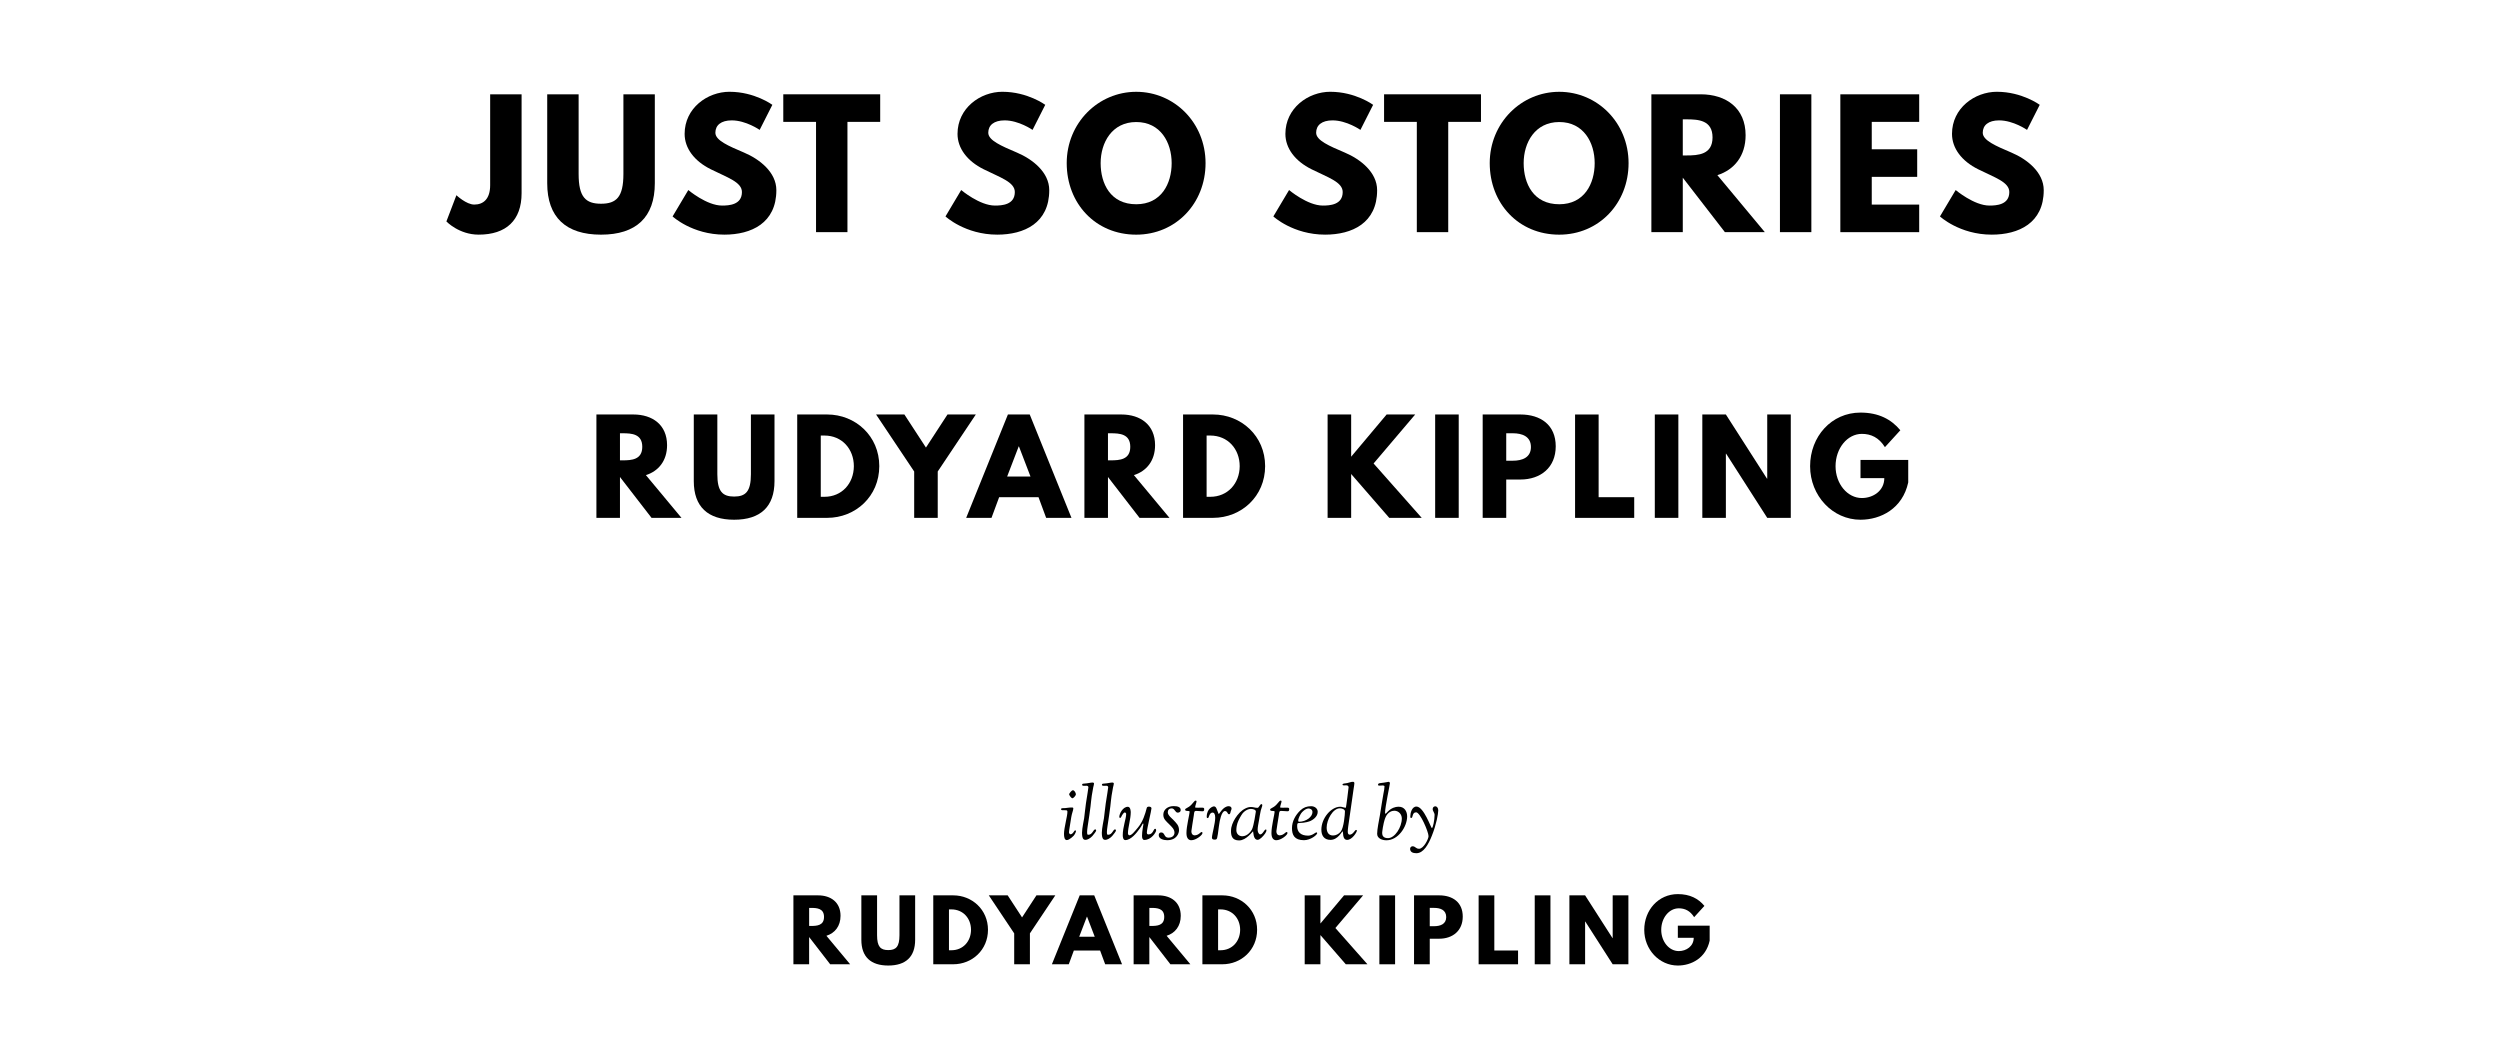
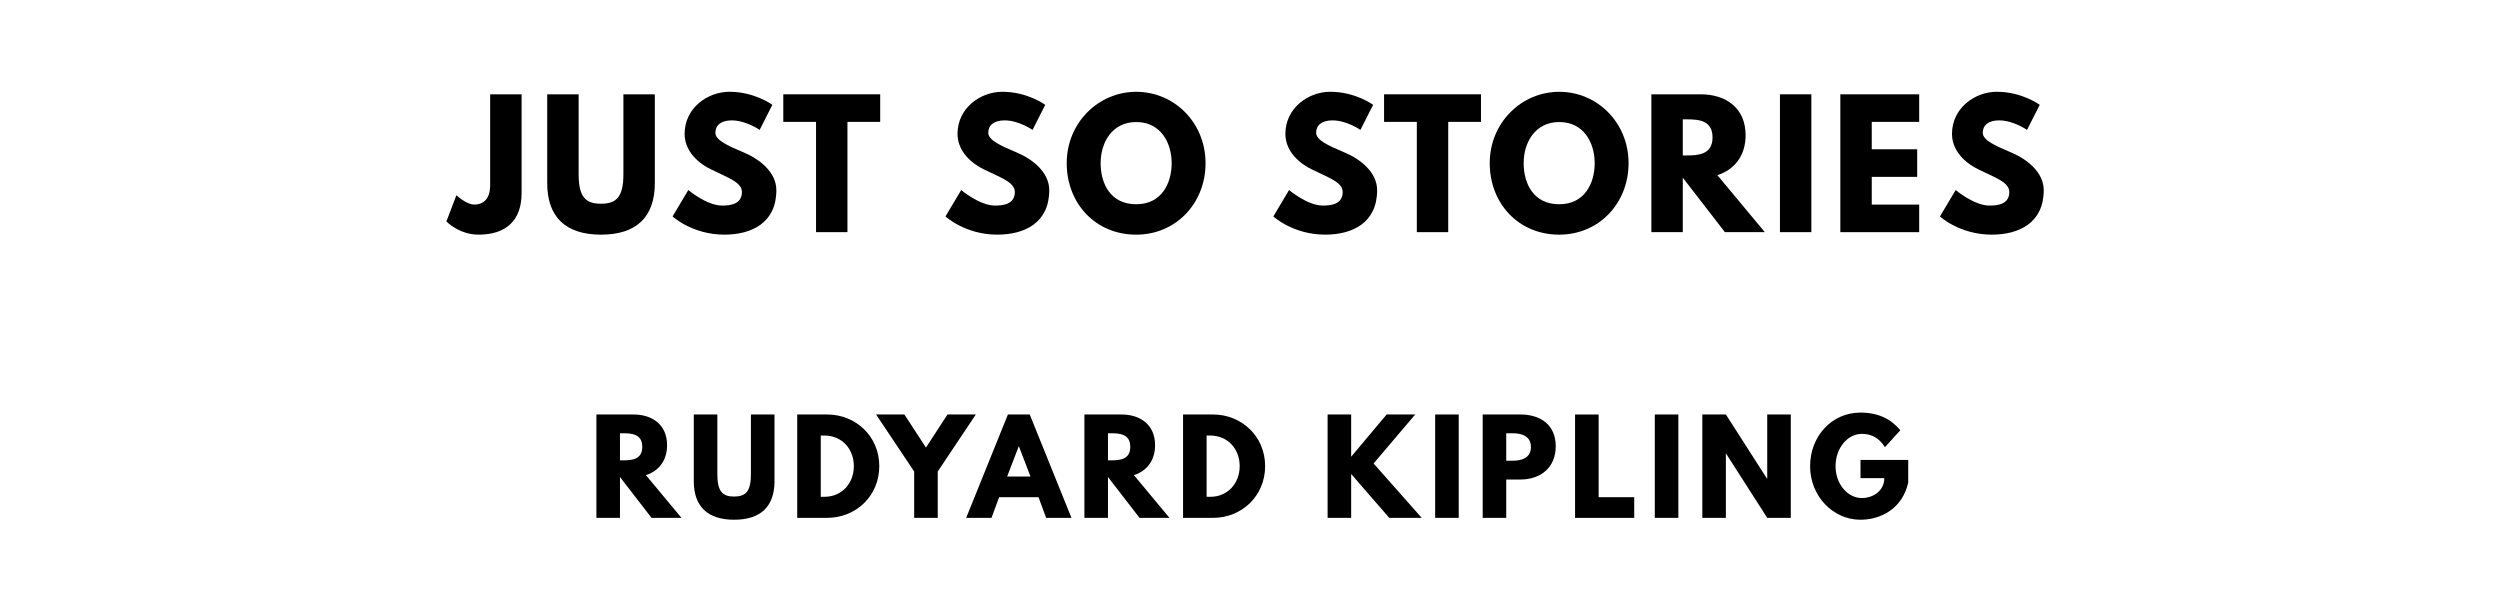
- <svg xmlns="http://www.w3.org/2000/svg" version="1.1" viewBox="0 0 1400 590">
+ <svg xmlns="http://www.w3.org/2000/svg" version="1.1" viewBox="0 0 1400 340">
  <g aria-label="JUST SO STORIES">
    <path d="M292.09,52.81l0.00,55.39c0.00,15.16-8.61,23.20-24.05,23.20c-11.04,0.00-18.06-7.39-18.06-7.39l5.61-14.69s5.52,5.24,10.01,5.24c5.05,0.00,8.89-3.09,8.89-10.85l0.00-50.90l17.59,0.00z" />
    <path d="M366.70,52.81l0.00,49.78c0.00,19.09-10.48,28.82-30.13,28.82s-30.13-9.73-30.13-28.82l0.00-49.78l17.59,0.00l0.00,44.63c0.00,12.91,3.93,16.65,12.54,16.65s12.54-3.74,12.54-16.65l0.00-44.63l17.59,0.00z" />
    <path d="M408.57,51.40c14.04,0.00,23.95,7.30,23.95,7.30l-7.11,14.04s-7.67-5.33-15.63-5.33c-5.99,0.00-9.17,2.71-9.17,6.92c0.00,4.30,7.30,7.39,16.09,11.13c8.61,3.65,18.06,10.95,18.06,21.05c0.00,18.43-14.04,24.89-29.10,24.89c-18.06,0.00-29.01-10.20-29.01-10.20l8.80-14.78s10.29,8.70,18.90,8.70c3.84,0.00,11.13-0.37,11.13-7.58c0.00-5.61-8.23-8.14-17.40-12.73c-9.26-4.58-14.69-11.79-14.69-19.84c0.00-14.41,12.73-23.58,25.17-23.58z" />
    <path d="M438.64,68.25l0.00-15.44l54.27,0.00l0.00,15.44l-18.34,0.00l0.00,61.75l-17.59,0.00l0.00-61.75l-18.34,0.00z" />
    <path d="M561.39,51.40c14.04,0.00,23.95,7.30,23.95,7.30l-7.11,14.04s-7.67-5.33-15.63-5.33c-5.99,0.00-9.17,2.71-9.17,6.92c0.00,4.30,7.30,7.39,16.09,11.13c8.61,3.65,18.06,10.95,18.06,21.05c0.00,18.43-14.04,24.89-29.10,24.89c-18.06,0.00-29.01-10.20-29.01-10.20l8.80-14.78s10.29,8.70,18.90,8.70c3.84,0.00,11.13-0.37,11.13-7.58c0.00-5.61-8.23-8.14-17.40-12.73c-9.26-4.58-14.69-11.79-14.69-19.84c0.00-14.41,12.73-23.58,25.17-23.58z" />
    <path d="M597.36,91.36c0.00-22.55,17.68-39.95,38.92-39.95c21.43,0.00,38.83,17.40,38.83,39.95s-16.65,40.05-38.83,40.05c-22.83,0.00-38.92-17.50-38.92-40.05z  M616.36,91.36c0.00,11.51,5.52,23.02,19.93,23.02c14.04,0.00,19.84-11.51,19.84-23.02s-6.18-23.02-19.84-23.02c-13.57,0.00-19.93,11.51-19.93,23.02z" />
    <path d="M745.00,51.40c14.04,0.00,23.95,7.30,23.95,7.30l-7.11,14.04s-7.67-5.33-15.63-5.33c-5.99,0.00-9.17,2.71-9.17,6.92c0.00,4.30,7.30,7.39,16.09,11.13c8.61,3.65,18.06,10.95,18.06,21.05c0.00,18.43-14.04,24.89-29.10,24.89c-18.06,0.00-29.01-10.20-29.01-10.20l8.80-14.78s10.29,8.70,18.90,8.70c3.84,0.00,11.13-0.37,11.13-7.58c0.00-5.61-8.23-8.14-17.40-12.73c-9.26-4.58-14.69-11.79-14.69-19.84c0.00-14.41,12.73-23.58,25.17-23.58z" />
    <path d="M775.08,68.25l0.00-15.44l54.27,0.00l0.00,15.44l-18.34,0.00l0.00,61.75l-17.59,0.00l0.00-61.75l-18.34,0.00z" />
    <path d="M834.25,91.36c0.00-22.55,17.68-39.95,38.92-39.95c21.43,0.00,38.83,17.40,38.83,39.95s-16.65,40.05-38.83,40.05c-22.83,0.00-38.92-17.50-38.92-40.05z  M853.25,91.36c0.00,11.51,5.52,23.02,19.93,23.02c14.04,0.00,19.84-11.51,19.84-23.02s-6.18-23.02-19.84-23.02c-13.57,0.00-19.93,11.51-19.93,23.02z" />
    <path d="M924.77,52.81l27.60,0.00c14.32,0.00,25.17,7.77,25.17,22.92c0.00,11.60-6.36,19.37-15.81,22.36l26.57,31.91l-22.36,0.00l-23.58-30.50l0.00,30.50l-17.59,0.00l0.00-77.19z  M942.36,87.05l2.06,0.00c6.64,0.00,14.60-0.47,14.60-10.11s-7.95-10.11-14.60-10.11l-2.06,0.00l0.00,20.21z" />
    <path d="M1014.36,52.81l0.00,77.19l-17.59,0.00l0.00-77.19l17.59,0.00z" />
    <path d="M1074.75,52.81l0.00,15.44l-26.57,0.00l0.00,15.35l25.45,0.00l0.00,15.44l-25.45,0.00l0.00,15.53l26.57,0.00l0.00,15.44l-44.16,0.00l0.00-77.19l44.16,0.00z" />
    <path d="M1118.30,51.40c14.04,0.00,23.95,7.30,23.95,7.30l-7.11,14.04s-7.67-5.33-15.63-5.33c-5.99,0.00-9.17,2.71-9.17,6.92c0.00,4.30,7.30,7.39,16.09,11.13c8.61,3.65,18.06,10.95,18.06,21.05c0.00,18.43-14.04,24.89-29.10,24.89c-18.06,0.00-29.01-10.20-29.01-10.20l8.80-14.78s10.29,8.70,18.90,8.70c3.84,0.00,11.13-0.37,11.13-7.58c0.00-5.61-8.23-8.14-17.40-12.73c-9.26-4.58-14.69-11.79-14.69-19.84c0.00-14.41,12.73-23.58,25.17-23.58z" />
  </g>
  <g aria-label="RUDYARD KIPLING">
    <path d="M333.98,232.11l20.70,0.00c10.74,0.00,18.88,5.82,18.88,17.19c0.00,8.70-4.77,14.53-11.86,16.77l19.93,23.93l-16.77,0.00l-17.68-22.88l0.00,22.88l-13.19,0.00l0.00-57.89z  M347.18,257.79l1.54,0.00c4.98,0.00,10.95-0.35,10.95-7.58s-5.96-7.58-10.95-7.58l-1.54,0.00l0.00,15.16z" />
    <path d="M433.72,232.11l0.00,37.33c0.00,14.32-7.86,21.61-22.60,21.61s-22.60-7.30-22.60-21.61l0.00-37.33l13.19,0.00l0.00,33.47c0.00,9.68,2.95,12.49,9.40,12.49s9.40-2.81,9.40-12.49l0.00-33.47l13.19,0.00z" />
    <path d="M446.44,232.11l16.77,0.00c15.86,0.00,29.19,12.07,29.19,28.91c0.00,16.91-13.26,28.98-29.19,28.98l-16.77,0.00l0.00-57.89z  M459.63,278.21l2.04,0.00c9.75,0.00,16.42-7.44,16.49-17.12c0.00-9.68-6.67-17.19-16.49-17.19l-2.04,0.00l0.00,34.32z" />
    <path d="M490.60,232.11l15.86,0.00l12.07,18.53l12.07-18.53l15.86,0.00l-21.33,31.93l0.00,25.96l-13.19,0.00l0.00-25.96z" />
    <path d="M576.65,232.11l23.37,57.89l-14.18,0.00l-4.28-11.58l-22.04,0.00l-4.28,11.58l-14.18,0.00l23.37-57.89l12.21,0.00z  M577.07,266.84l-6.46-16.84l-0.14,0.00l-6.46,16.84l13.05,0.00z" />
    <path d="M607.26,232.11l20.70,0.00c10.74,0.00,18.88,5.82,18.88,17.19c0.00,8.70-4.77,14.53-11.86,16.77l19.93,23.93l-16.77,0.00l-17.68-22.88l0.00,22.88l-13.19,0.00l0.00-57.89z  M620.46,257.79l1.54,0.00c4.98,0.00,10.95-0.35,10.95-7.58s-5.96-7.58-10.95-7.58l-1.54,0.00l0.00,15.16z" />
    <path d="M662.51,232.11l16.77,0.00c15.86,0.00,29.19,12.07,29.19,28.91c0.00,16.91-13.26,28.98-29.19,28.98l-16.77,0.00l0.00-57.89z  M675.70,278.21l2.04,0.00c9.75,0.00,16.42-7.44,16.49-17.12c0.00-9.68-6.67-17.19-16.49-17.19l-2.04,0.00l0.00,34.32z" />
    <path d="M796.16,290.00l-18.18,0.00l-21.33-24.56l0.00,24.56l-13.19,0.00l0.00-57.89l13.19,0.00l0.00,23.65l19.86-23.65l16.00,0.00l-23.30,27.44z" />
    <path d="M816.88,232.11l0.00,57.89l-13.19,0.00l0.00-57.89l13.19,0.00z" />
    <path d="M830.30,232.11l21.12,0.00c11.30,0.00,19.79,5.82,19.79,17.82c0.00,11.93-8.49,18.60-19.79,18.60l-7.93,0.00l0.00,21.47l-13.19,0.00l0.00-57.89z  M843.49,258.00l3.72,0.00c5.19,0.00,10.11-1.75,10.11-7.65c0.00-5.96-4.91-7.72-10.11-7.72l-3.72,0.00l0.00,15.37z" />
    <path d="M895.23,232.11l0.00,46.32l19.93,0.00l0.00,11.58l-33.12,0.00l0.00-57.89l13.19,0.00z" />
    <path d="M939.88,232.11l0.00,57.89l-13.19,0.00l0.00-57.89l13.19,0.00z" />
    <path d="M966.49,254.07l0.00,35.93l-13.19,0.00l0.00-57.89l13.19,0.00l23.02,35.93l0.14,0.00l0.00-35.93l13.19,0.00l0.00,57.89l-13.19,0.00l-23.02-35.93l-0.14,0.00z" />
    <path d="M1068.61,257.58l0.00,12.56c-3.16,14.67-15.37,20.91-26.74,20.91c-15.58,0.00-28.21-13.40-28.21-29.96c0.00-16.63,11.93-30.04,28.21-30.04c10.18,0.00,17.26,3.79,22.32,9.89l-8.63,9.47c-3.37-5.40-7.79-7.44-12.91-7.44c-8.14,0.00-14.74,8.07-14.74,18.11c0.00,9.82,6.60,17.82,14.74,17.82c6.32,0.00,12.56-4.07,12.56-11.16l-13.33,0.00l0.00-10.18l26.74,0.00z" />
  </g>
-   <g aria-label="illustrated by">
-     <path d="M594.20,453.17c0.00-0.55,0.51-0.60,0.98-0.60l0.43,0.00c1.70,0.00,2.42-0.38,4.85-0.38c0.30,0.00,0.60,0.17,0.60,0.47c0.00,1.11-0.81,2.76-1.15,4.93c-1.28,8.03-1.28,7.95-1.28,8.46c0.00,0.60,0.43,1.15,0.85,1.15c1.45,0.00,2.04-2.21,2.64-2.21c0.26,0.00,0.43,0.17,0.43,0.47c0.00,0.51-0.77,1.96-1.23,2.47c0.00,0.00-2.34,2.51-3.91,2.51c-1.28,0.00-1.57-1.70-1.57-3.53c0.00-3.23,1.91-9.86,1.91-12.28c0.00-0.72-0.26-0.89-1.02-0.89c-0.89,0.00-1.57-0.04-1.91-0.04c-0.26,0.00-0.60-0.09-0.60-0.51z  M598.70,444.79c0.00-0.38,1.36-2.25,2.13-2.25c0.85,0.00,1.66,1.49,1.66,2.25c0.00,0.85-1.49,2.25-1.87,2.25c-0.77,0.00-1.91-1.83-1.91-2.25z" />
-     <path d="M605.93,466.34c0.00-2.42,1.11-7.44,1.19-8.12c0.38-2.68,0.60-5.70,1.02-8.42c0.72-4.59,1.36-8.42,1.36-8.93s-0.43-0.85-1.06-0.85s-0.72,0.04-1.23,0.04c-0.85,0.00-1.23-0.13-1.23-0.60c0.00-0.21,0.09-0.55,0.64-0.60c3.10-0.21,4.04-0.64,5.14-0.64c0.68,0.00,0.89,0.26,0.89,0.68c0.00,0.60-0.30,1.15-0.43,1.96c-1.57,8.25-0.85,6.67-2.21,15.81c-0.72,5.02-1.23,7.69-1.23,9.14s0.13,1.66,0.68,1.66c2.34,0.00,2.76-3.02,3.87-3.02c0.30,0.00,0.51,0.26,0.51,0.68s-1.11,1.87-2.13,3.06c-1.11,1.28-2.89,2.13-3.70,2.13c-0.85,0.00-2.08,0.00-2.08-4.00z" />
-     <path d="M617.02,466.34c0.00-2.42,1.11-7.44,1.19-8.12c0.38-2.68,0.60-5.70,1.02-8.42c0.72-4.59,1.36-8.42,1.36-8.93s-0.43-0.85-1.06-0.85s-0.72,0.04-1.23,0.04c-0.85,0.00-1.23-0.13-1.23-0.60c0.00-0.21,0.09-0.55,0.64-0.60c3.10-0.21,4.04-0.64,5.14-0.64c0.68,0.00,0.89,0.26,0.89,0.68c0.00,0.60-0.30,1.15-0.43,1.96c-1.57,8.25-0.85,6.67-2.21,15.81c-0.72,5.02-1.23,7.69-1.23,9.14s0.13,1.66,0.68,1.66c2.34,0.00,2.76-3.02,3.87-3.02c0.30,0.00,0.51,0.26,0.51,0.68s-1.11,1.87-2.13,3.06c-1.11,1.28-2.89,2.13-3.70,2.13c-0.85,0.00-2.08,0.00-2.08-4.00z" />
-     <path d="M626.80,457.50c0.00-1.79,1.96-5.70,4.80-5.70c1.53,0.00,1.62,2.59,1.62,3.10c0.00,3.74-1.57,8.50-1.57,11.73c0.00,0.72,0.47,1.15,0.77,1.15c1.36,0.00,2.85-2.00,4.85-4.38c2.76-3.36,3.95-7.27,4.93-11.01c0.13-0.55,0.81-0.68,1.23-0.68c0.68,0.00,1.40,0.30,1.40,0.94c0.00,1.15-2.59,11.43-2.59,13.60c0.00,0.94,0.55,1.02,0.94,1.02c2.59,0.00,2.76-3.15,3.66-3.15c0.55,0.00,0.60,0.51,0.60,0.89c0.00,1.02-2.64,5.36-6.63,5.36c-0.94,0.00-1.28-0.98-1.28-2.30c0.00-2.72,0.77-6.08,0.77-6.46c0.00-0.30-0.09-0.47-0.21-0.47c-0.26,0.00-0.47,0.94-1.74,2.72c-1.91,2.72-5.06,6.59-8.16,6.59c-1.15,0.00-1.45-1.49-1.45-2.72c0.00-4.59,1.91-9.27,1.91-11.86c0.00-0.47-0.30-0.89-0.85-0.89c-0.38,0.00-1.32,1.11-1.91,2.47c-0.17,0.43-0.43,0.60-0.64,0.60c-0.26,0.00-0.43-0.26-0.43-0.55z" />
-     <path d="M648.91,467.70c0.00-1.32,0.85-1.53,1.36-1.53c2.17,0.00,1.45,2.93,4.04,2.93c3.10,0.00,3.40-2.21,3.40-2.72c0.00-2.00-1.40-3.23-2.93-4.76c-1.70-1.74-3.32-2.85-3.32-5.40c0.00-2.85,2.47-4.80,5.78-4.80c2.30,0.00,3.95,0.55,3.95,2.21c0.00,1.32-1.40,1.45-1.62,1.45c-1.53,0.00-1.70-2.38-3.36-2.38c-1.62,0.00-2.25,0.98-2.25,2.25c0.00,1.62,2.34,3.36,3.36,4.46c1.32,1.49,2.93,2.68,2.93,5.53c0.00,1.53-1.19,5.57-6.63,5.57c-1.66,0.00-4.72-0.55-4.72-2.81z" />
-     <path d="M663.66,453.42c0.00-0.85,1.62-0.81,3.49-2.76c1.70-1.79,1.79-2.34,2.47-2.34c0.21,0.00,0.43,0.13,0.43,0.51c0.00,0.55-0.77,2.55-0.77,3.19c0.00,0.26,0.09,0.30,1.49,0.30c1.66,0.00,2.00-0.04,2.47-0.04c0.89,0.00,1.11,0.30,1.11,0.81c0.00,0.98-0.26,1.23-1.02,1.23c-0.68,0.00-2.51-0.21-3.44-0.21c-1.23,0.00-1.11,0.77-1.36,2.51c-0.38,2.64-1.36,8.16-1.36,8.84c0.00,2.25,1.57,2.34,1.74,2.34c2.34,0.00,3.32-1.87,4.00-1.87c0.13,0.00,0.47,0.00,0.47,0.60c0.00,1.11-3.61,4.00-6.25,4.00c-1.15,0.00-2.72-0.68-2.72-4.00c0.00-3.91,1.79-10.80,1.79-11.94c0.00-0.89-2.51,0.04-2.51-1.15z" />
-     <path d="M675.77,457.42c0.00-4.85,3.61-5.87,4.00-5.87c0.89,0.00,1.32,0.81,1.57,1.49c1.06,2.76,1.11,2.81,1.19,2.81c0.30,0.00,2.42-4.38,5.57-4.38c1.11,0.00,1.57,0.72,1.57,1.32c0.00,0.55-0.34,1.11-0.47,1.57c-0.09,0.30-0.17,1.62-0.94,1.62c-0.94,0.00-0.77-1.79-2.30-1.79c-1.91,0.00-2.98,5.57-3.19,7.35l-0.21,1.40c-0.94,7.23-0.85,7.23-2.38,7.23l-0.21,0.00c-0.43,0.00-1.28-0.09-1.28-1.11c0.00-1.70,1.83-7.95,1.83-11.14c0.00-2.13-0.68-2.89-1.45-2.89c-1.74,0.00-2.08,2.55-2.34,2.85c-0.13,0.13-0.26,0.26-0.47,0.26c-0.17,0.00-0.51-0.13-0.51-0.72z" />
-     <path d="M689.37,465.15c0.00-2.38,1.06-4.80,2.38-6.93c1.53-2.42,3.49-4.46,5.74-5.53c1.15-0.55,2.00-0.77,3.10-0.77c1.32,0.00,2.21,0.47,3.61,0.47c0.85,0.00,1.36-2.08,2.21-2.08c0.26,0.00,0.47,0.17,0.47,0.64c0.00,0.68-0.55,1.70-0.85,2.93c-0.38,1.57-0.64,3.53-0.98,5.44c-0.34,1.87-0.77,3.83-0.77,5.44c0.00,1.11,0.64,2.51,1.45,2.51c1.40,0.00,2.30-2.76,3.10-2.76c0.34,0.00,0.38,0.30,0.38,0.47c0.00,0.43-0.21,1.06-0.77,1.83c-1.06,1.53-2.98,3.49-4.12,3.49c-2.72,0.00-2.34-4.76-2.64-4.76c-0.21,0.00-3.74,5.10-7.78,5.10s-4.55-2.72-4.55-5.48z  M692.35,464.90c0.00,2.13,1.53,3.40,3.32,3.40c3.06,0.00,5.06-3.06,5.44-3.83c1.02-2.04,2.17-9.86,2.17-9.99c0.00-1.19-1.91-1.49-2.81-1.49c-1.74,0.00-4.00,1.28-5.27,3.44c-1.23,2.04-2.25,3.95-2.64,6.16c-0.13,0.77-0.21,1.53-0.21,2.30z" />
-     <path d="M711.26,453.42c0.00-0.85,1.62-0.81,3.49-2.76c1.70-1.79,1.79-2.34,2.47-2.34c0.21,0.00,0.43,0.13,0.43,0.51c0.00,0.55-0.77,2.55-0.77,3.19c0.00,0.26,0.09,0.30,1.49,0.30c1.66,0.00,2.00-0.04,2.47-0.04c0.89,0.00,1.11,0.30,1.11,0.81c0.00,0.98-0.26,1.23-1.02,1.23c-0.68,0.00-2.51-0.21-3.44-0.21c-1.23,0.00-1.11,0.77-1.36,2.51c-0.38,2.64-1.36,8.16-1.36,8.84c0.00,2.25,1.57,2.34,1.74,2.34c2.34,0.00,3.32-1.87,4.00-1.87c0.13,0.00,0.47,0.00,0.47,0.60c0.00,1.11-3.61,4.00-6.25,4.00c-1.15,0.00-2.72-0.68-2.72-4.00c0.00-3.91,1.79-10.80,1.79-11.94c0.00-0.89-2.51,0.04-2.51-1.15z" />
-     <path d="M723.51,463.75c0.00-3.66,1.87-7.31,4.80-10.03c1.57-1.49,3.53-2.25,5.91-2.25c2.00,0.00,3.70,1.28,3.70,3.15c0.00,3.06-3.32,4.80-4.12,5.14c-0.38,0.17-2.68,1.11-6.67,1.15c-0.60,0.00-0.72,0.64-0.72,1.74c0.00,3.19,1.91,5.31,6.12,5.31c2.42,0.00,4.12-1.83,4.59-1.83c0.34,0.00,0.51,0.17,0.51,0.43c0.00,0.98-3.70,3.95-7.40,3.95c-5.40,0.00-6.72-2.98-6.72-6.76z  M726.99,459.33c0.00,0.30,0.09,0.85,0.38,0.85c4.12,0.00,7.61-2.76,7.61-5.44c0.00-1.62-1.53-2.00-2.25-2.00c-1.06,0.00-2.38,0.85-3.49,2.00c-1.28,1.32-2.25,4.04-2.25,4.59z" />
-     <path d="M739.96,464.69c0.00-6.59,5.53-12.92,10.58-12.92c1.11,0.00,1.96,0.55,3.15,0.55c0.13,0.00,1.53-11.18,1.53-11.48c0.00-0.64-0.60-1.06-1.23-1.06c-0.47,0.00-1.45,0.04-1.49,0.04c-0.43,0.00-0.68-0.17-0.68-0.47c0.00-0.72,1.49-0.55,2.68-0.85c2.38-0.60,2.13-0.68,3.27-0.68c0.38,0.00,0.68,0.34,0.68,0.72c0.00,1.11-0.43,2.47-2.81,19.85c-0.47,3.23-0.89,5.91-0.89,7.18c0.00,0.94,0.13,1.83,1.11,1.83c1.87,0.00,2.85-2.64,3.53-2.64c0.34,0.00,0.47,0.21,0.47,0.38c0.00,0.89-2.68,5.19-5.44,5.19c-2.98,0.00-2.00-4.76-2.59-4.76c-0.38,0.00-2.55,4.76-6.76,4.76c-3.61,0.00-5.10-2.47-5.10-5.65z  M742.93,463.50c0.00,2.47,1.02,4.38,3.61,4.38c1.53,0.00,3.19-0.81,4.29-2.21c1.70-2.13,2.34-9.61,2.34-11.31c0.00-1.15-1.70-1.70-2.85-1.70c-3.91,0.00-7.40,6.38-7.40,10.84z" />
-     <path d="M771.20,466.98c0.00-2.72,0.98-7.14,1.57-10.58c0.77-4.42,1.28-8.54,1.91-11.69c0.38-1.83,0.64-3.32,0.64-4.34c0.00-0.21-0.21-0.51-1.06-0.51c-0.64,0.00-1.11,0.09-1.74,0.09c-0.47,0.00-0.81,0.00-0.81-0.60c0.00-0.85,1.19-0.81,3.15-1.06c1.66-0.21,2.42-0.47,2.68-0.47c0.47,0.00,0.81,0.30,0.81,0.77c0.00,0.77-2.72,13.43-2.72,16.49c0.00,0.30,0.13,0.64,0.21,0.64c0.60,0.00,2.59-3.95,7.48-3.95c3.19,0.00,4.68,2.64,4.68,5.40c0.00,5.78-5.02,13.39-11.60,13.39c-2.51,0.00-5.19-1.11-5.19-3.57z  M774.01,466.47c0.00,1.45,0.64,2.89,3.27,2.89c3.83,0.00,7.74-6.12,7.74-11.01c0.00-2.38-1.83-4.34-4.17-4.34c-1.02,0.00-3.78,0.43-5.14,4.12c-1.23,3.36-1.70,7.91-1.70,8.33z" />
-     <path d="M789.65,475.31c0.00-0.72,0.64-1.40,1.36-1.40c1.70,0.00,1.74,1.40,3.70,1.40c2.47,0.00,5.27-5.44,5.27-7.06c0.00-2.38-4.68-13.35-6.93-13.35c-2.47,0.00-1.57,3.19-2.85,3.19c-0.26,0.00-0.43-0.21-0.43-0.94c0.00-1.79,0.85-5.48,3.44-5.48c4.12,0.00,8.16,12.07,8.63,12.07c0.60,0.00,1.53-4.55,1.53-7.40c0.00-1.23-1.06-2.08-1.06-3.23c0.00-0.77,0.43-1.57,1.45-1.57c0.94,0.00,1.66,0.94,1.66,2.25c0.00,1.91-1.02,7.78-3.53,14.11c-2.00,5.06-4.72,9.90-8.71,9.90c-1.83,0.00-3.53-0.55-3.53-2.51z" />
-   </g>
-   <g aria-label="RUDYARD KIPLING">
-     <path d="M444.32,501.40l13.80,0.00c7.16,0.00,12.58,3.88,12.58,11.46c0.00,5.80-3.18,9.68-7.91,11.18l13.29,15.95l-11.18,0.00l-11.79-15.25l0.00,15.25l-8.80,0.00l0.00-38.60z  M453.12,518.53l1.03,0.00c3.32,0.00,7.30-0.23,7.30-5.05s-3.98-5.05-7.30-5.05l-1.03,0.00l0.00,10.11z" />
-     <path d="M512.48,501.40l0.00,24.89c0.00,9.54-5.24,14.41-15.06,14.41s-15.06-4.87-15.06-14.41l0.00-24.89l8.80,0.00l0.00,22.32c0.00,6.46,1.96,8.33,6.27,8.33s6.27-1.87,6.27-8.33l0.00-22.32l8.80,0.00z" />
-     <path d="M522.63,501.40l11.18,0.00c10.57,0.00,19.46,8.05,19.46,19.27c0.00,11.27-8.84,19.32-19.46,19.32l-11.18,0.00l0.00-38.60z  M531.42,532.14l1.36,0.00c6.50,0.00,10.95-4.96,10.99-11.42c0.00-6.46-4.44-11.46-10.99-11.46l-1.36,0.00l0.00,22.88z" />
-     <path d="M553.73,501.40l10.57,0.00l8.05,12.35l8.05-12.35l10.57,0.00l-14.22,21.29l0.00,17.31l-8.80,0.00l0.00-17.31z" />
-     <path d="M612.77,501.40l15.58,38.60l-9.45,0.00l-2.85-7.72l-14.69,0.00l-2.85,7.72l-9.45,0.00l15.58-38.60l8.14,0.00z  M613.05,524.56l-4.30-11.23l-0.09,0.00l-4.30,11.23l8.70,0.00z" />
-     <path d="M634.84,501.40l13.80,0.00c7.16,0.00,12.58,3.88,12.58,11.46c0.00,5.80-3.18,9.68-7.91,11.18l13.29,15.95l-11.18,0.00l-11.79-15.25l0.00,15.25l-8.80,0.00l0.00-38.60z  M643.64,518.53l1.03,0.00c3.32,0.00,7.30-0.23,7.30-5.05s-3.98-5.05-7.30-5.05l-1.03,0.00l0.00,10.11z" />
-     <path d="M673.34,501.40l11.18,0.00c10.57,0.00,19.46,8.05,19.46,19.27c0.00,11.27-8.84,19.32-19.46,19.32l-11.18,0.00l0.00-38.60z  M682.13,532.14l1.36,0.00c6.50,0.00,10.95-4.96,10.99-11.42c0.00-6.46-4.44-11.46-10.99-11.46l-1.36,0.00l0.00,22.88z" />
-     <path d="M765.77,540.00l-12.12,0.00l-14.22-16.37l0.00,16.37l-8.80,0.00l0.00-38.60l8.80,0.00l0.00,15.77l13.24-15.77l10.67,0.00l-15.53,18.29z" />
-     <path d="M781.25,501.40l0.00,38.60l-8.80,0.00l0.00-38.60l8.80,0.00z" />
-     <path d="M791.87,501.40l14.08,0.00c7.53,0.00,13.19,3.88,13.19,11.88c0.00,7.95-5.66,12.40-13.19,12.40l-5.29,0.00l0.00,14.32l-8.80,0.00l0.00-38.60z  M800.66,518.67l2.48,0.00c3.46,0.00,6.74-1.17,6.74-5.10c0.00-3.98-3.27-5.15-6.74-5.15l-2.48,0.00l0.00,10.25z" />
-     <path d="M836.82,501.40l0.00,30.88l13.29,0.00l0.00,7.72l-22.08,0.00l0.00-38.60l8.80,0.00z" />
-     <path d="M868.25,501.40l0.00,38.60l-8.80,0.00l0.00-38.60l8.80,0.00z" />
-     <path d="M887.66,516.05l0.00,23.95l-8.80,0.00l0.00-38.60l8.80,0.00l15.35,23.95l0.09,0.00l0.00-23.95l8.80,0.00l0.00,38.60l-8.80,0.00l-15.35-23.95l-0.09,0.00z" />
-     <path d="M957.41,518.39l0.00,8.37c-2.11,9.78-10.25,13.94-17.82,13.94c-10.39,0.00-18.81-8.94-18.81-19.98c0.00-11.09,7.95-20.02,18.81-20.02c6.78,0.00,11.51,2.53,14.88,6.60l-5.75,6.32c-2.25-3.60-5.19-4.96-8.61-4.96c-5.43,0.00-9.82,5.38-9.82,12.07c0.00,6.55,4.40,11.88,9.82,11.88c4.21,0.00,8.37-2.71,8.37-7.44l-8.89,0.00l0.00-6.78l17.82,0.00z" />
-   </g>
</svg>
